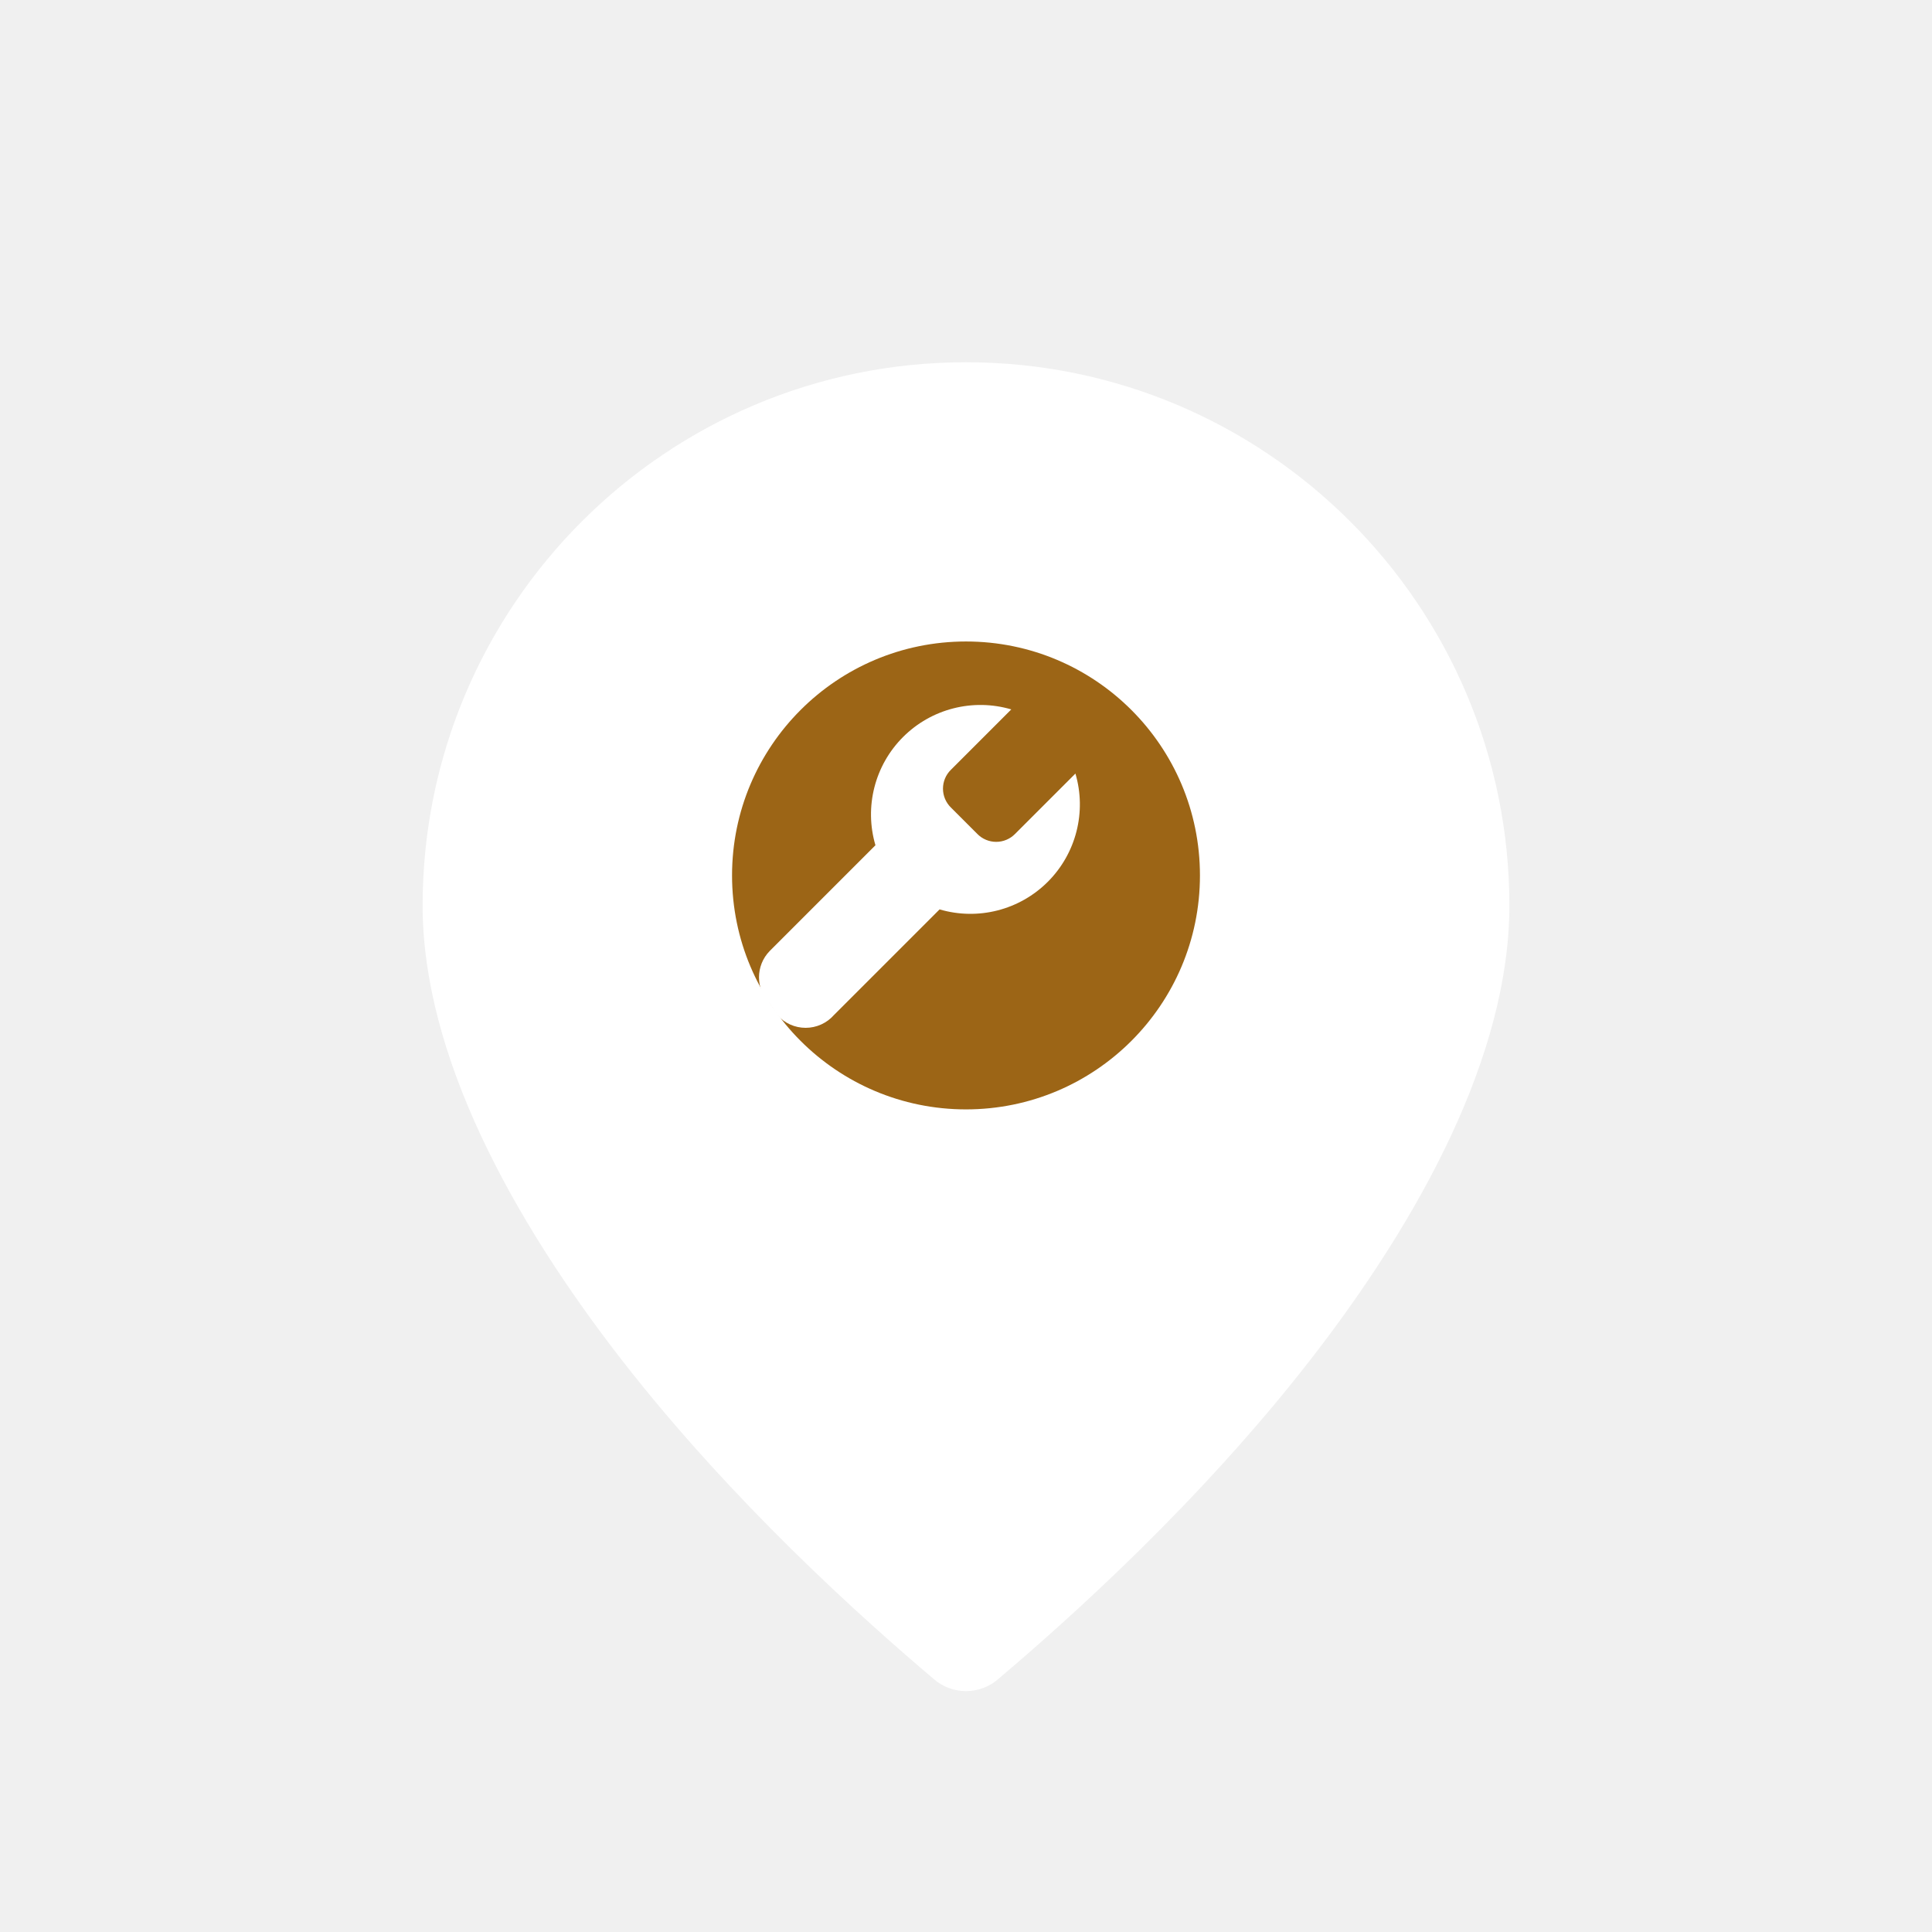
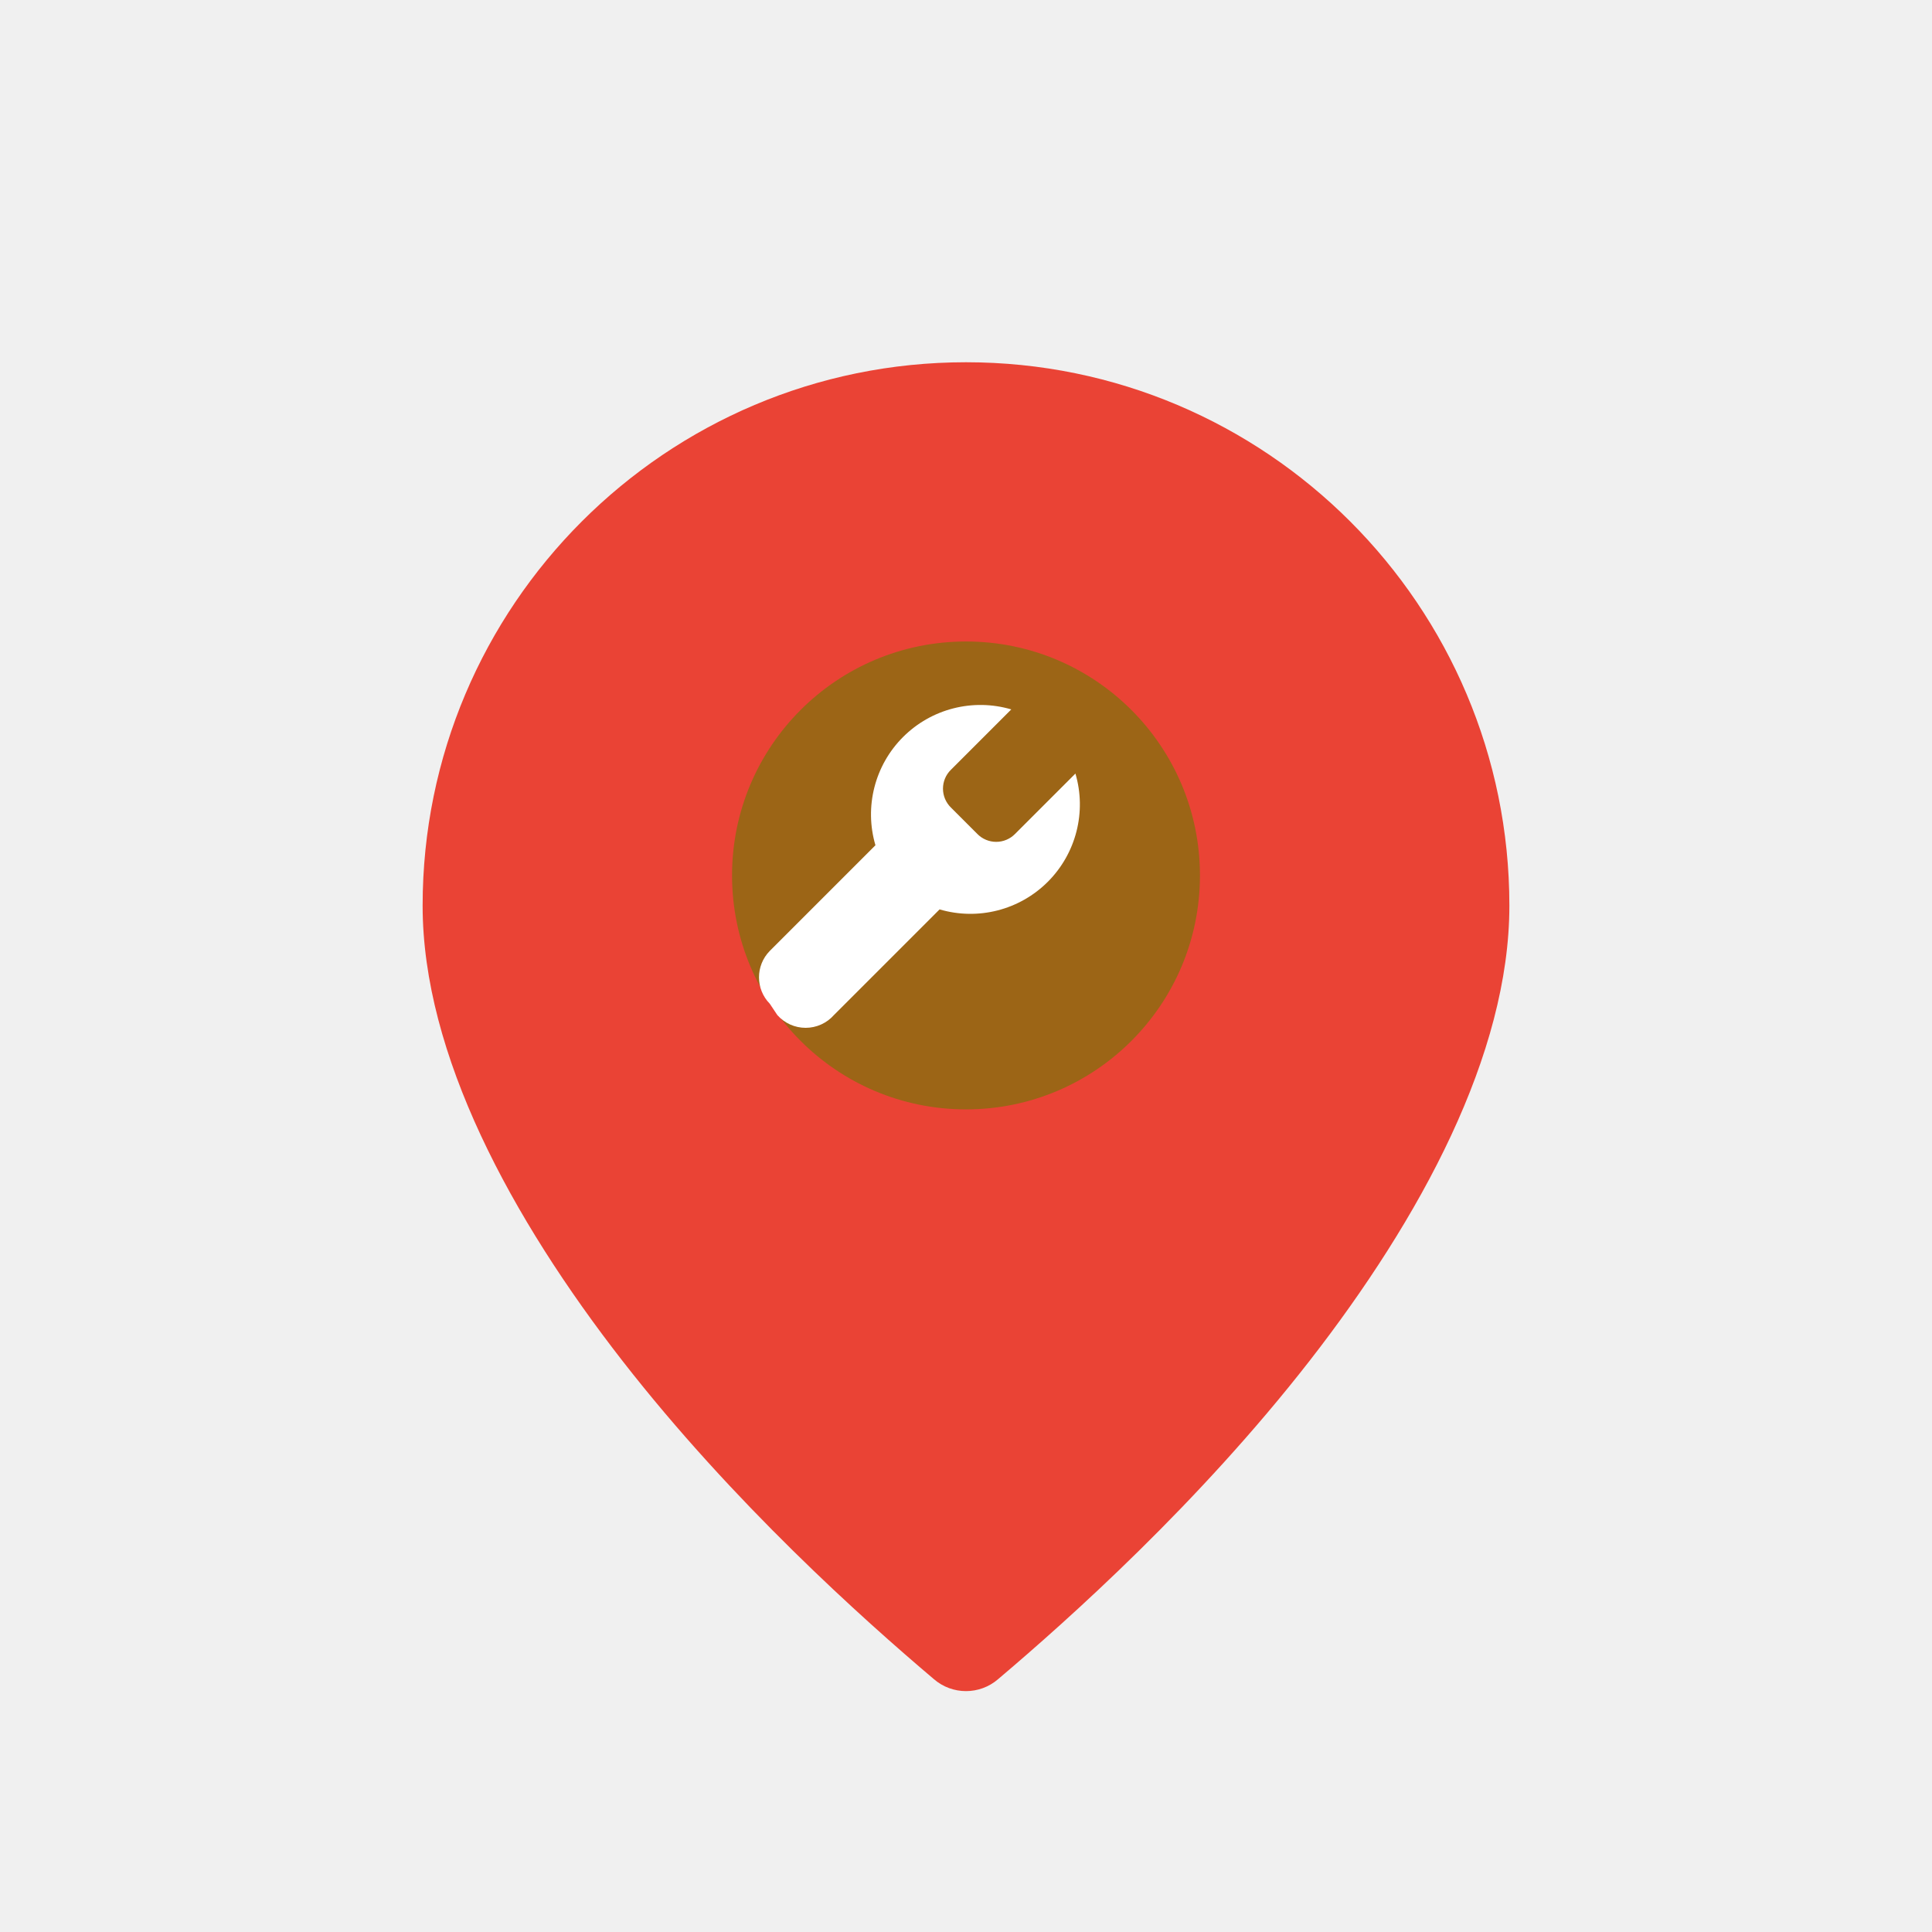
<svg xmlns="http://www.w3.org/2000/svg" width="512" height="512" viewBox="0 0 512 512" fill="none">
-   <path fill="#FFFFFF" d="M256 96c-79.5 0-144 64.5-144 144 0 39.4 23.5 82.8 53 120.7 29.3 37.6 63.6 68.3 82.5 84.3a13 13 0 0 0 17 0c18.9-16 53.2-46.7 82.5-84.3 29.5-37.9 53-81.3 53-120.7 0-79.5-64.5-144-144-144z" />
+   <path fill="#EA4335" d="M256 96c-79.5 0-144 64.5-144 144 0 39.4 23.5 82.8 53 120.7 29.3 37.6 63.6 68.3 82.5 84.3a13 13 0 0 0 17 0c18.9-16 53.2-46.7 82.5-84.3 29.5-37.9 53-81.3 53-120.7 0-79.5-64.5-144-144-144z" />
  <circle cx="256" cy="232" r="62" fill="#9C6516" />
  <path fill="#FFFFFF" d="M285 205a29 29 0 0 1-36 36l-28 28a10 10 0 0 1-15 0l-2-3a10 10 0 0 1 0-14l28-28a29 29 0 0 1 36-36l-16 16a7 7 0 0 0 0 10l7 7a7 7 0 0 0 10 0z" />
</svg>
